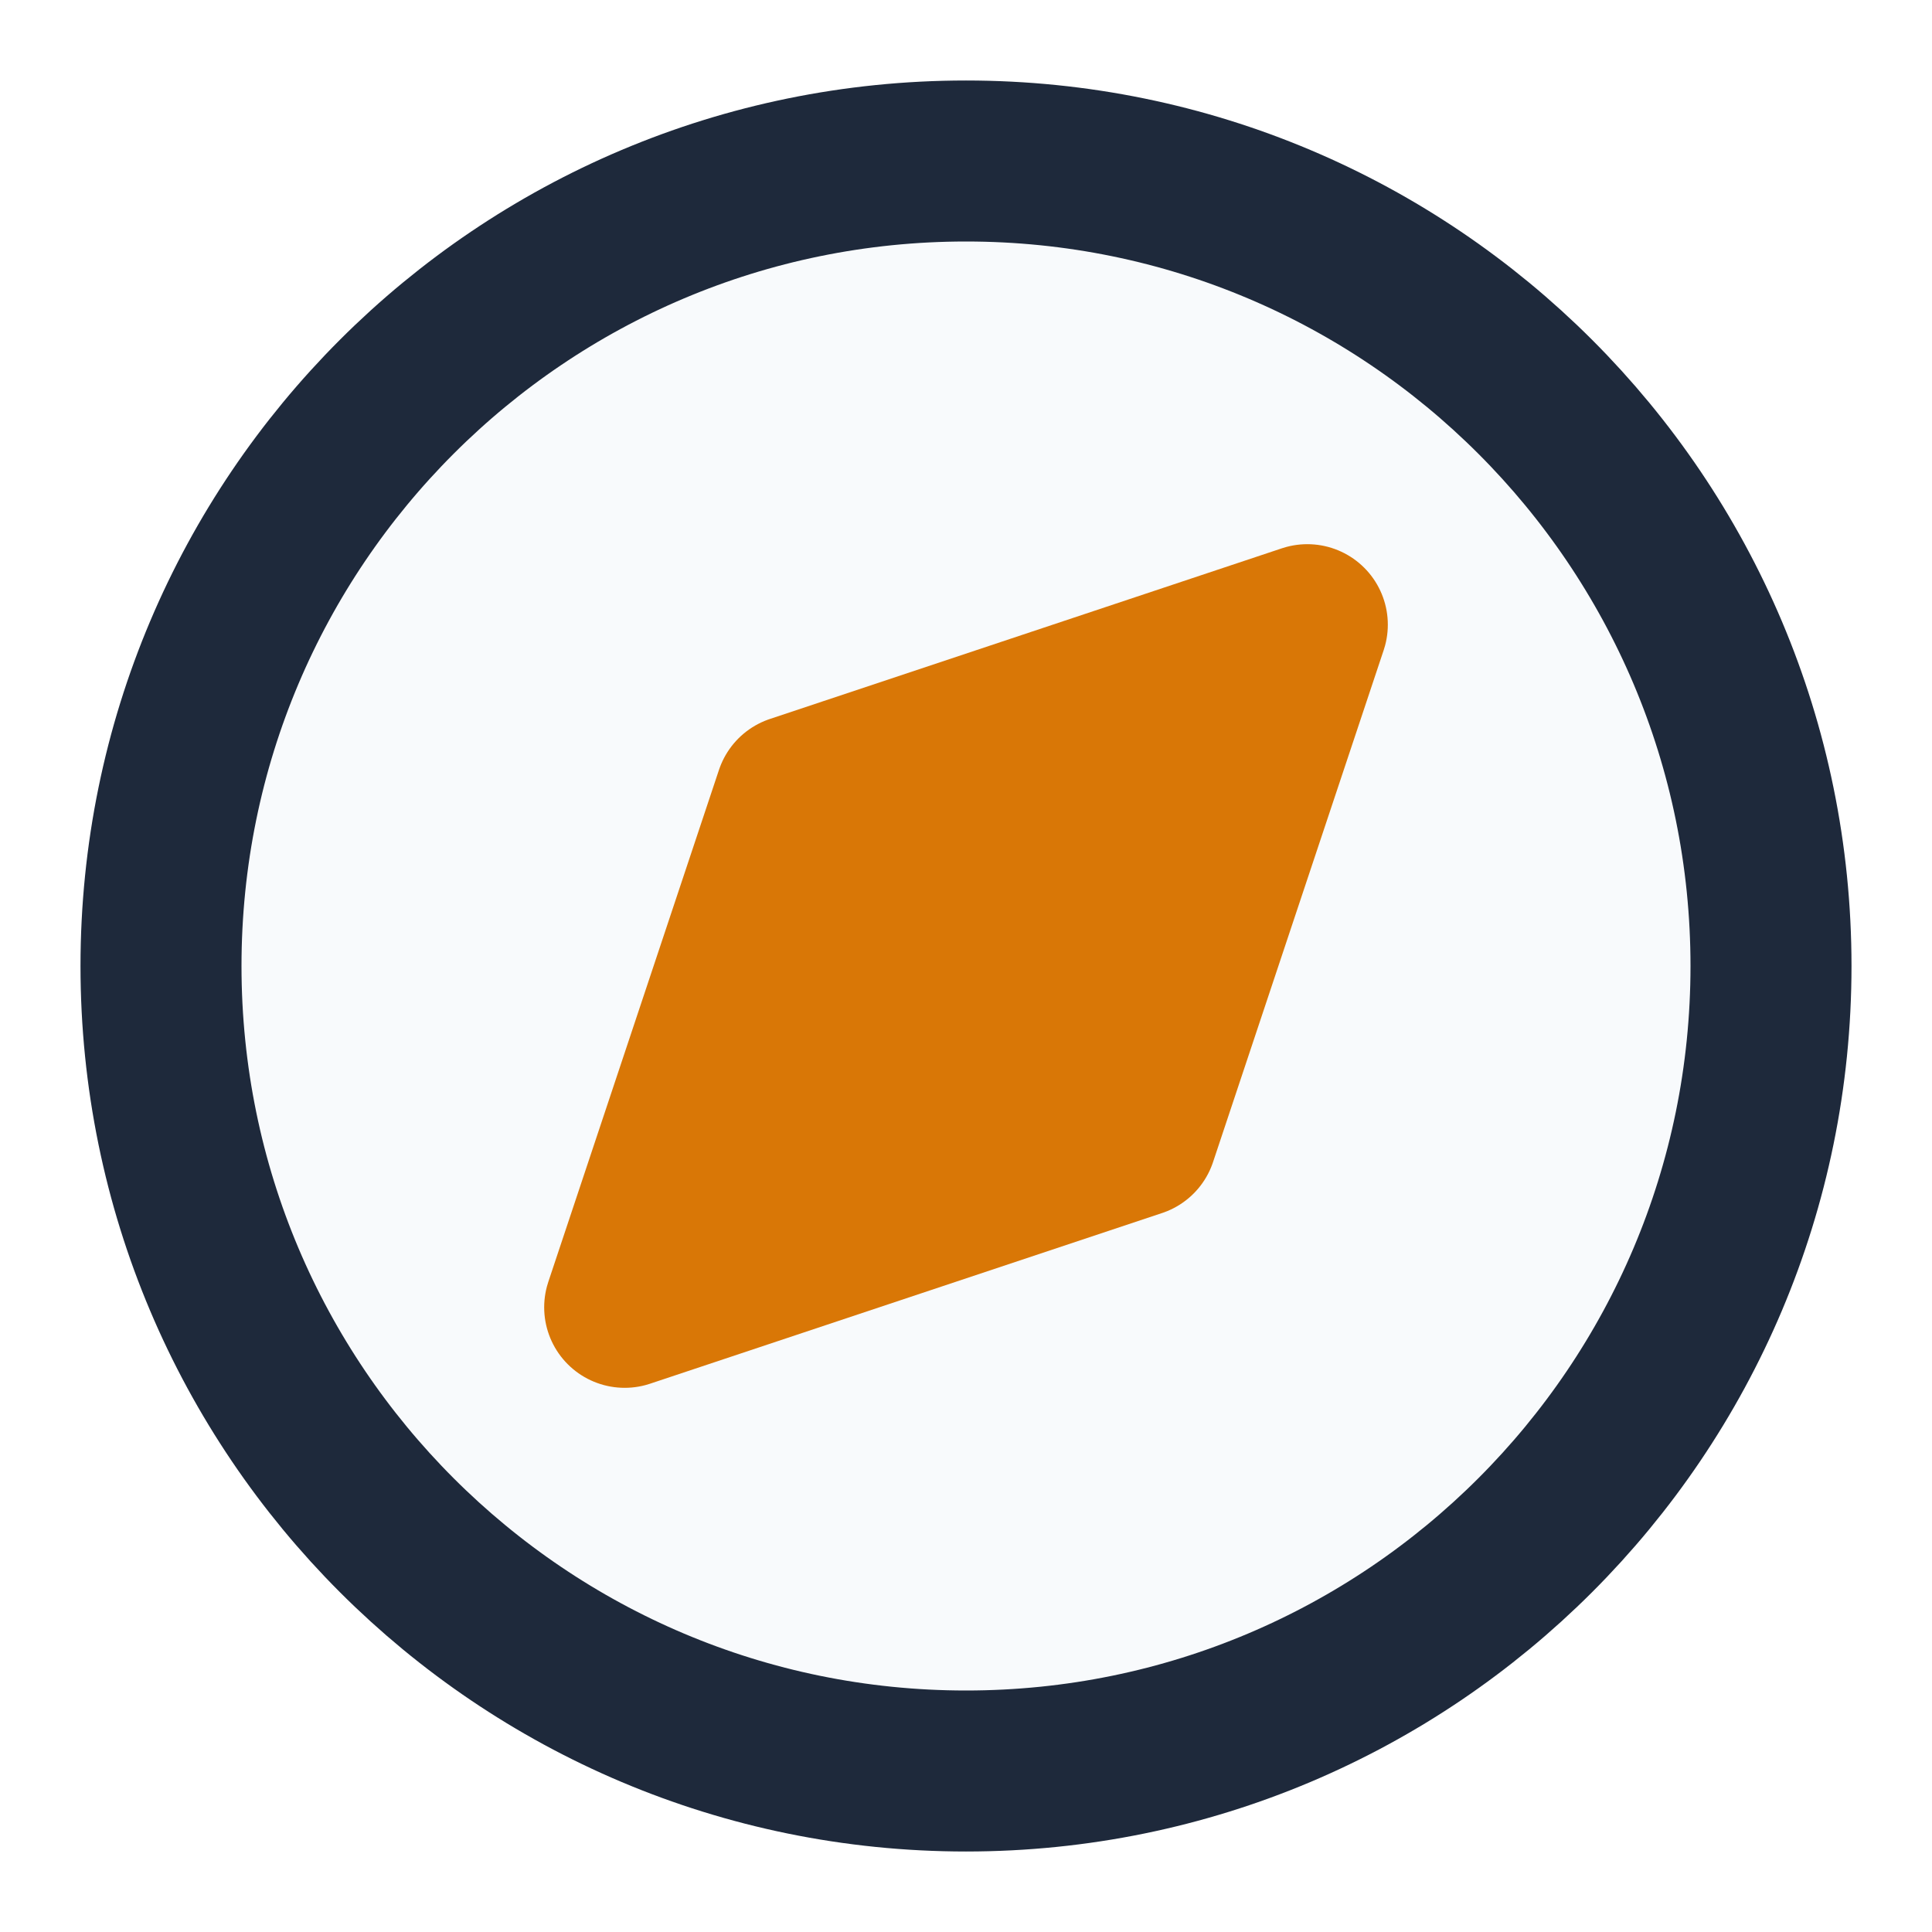
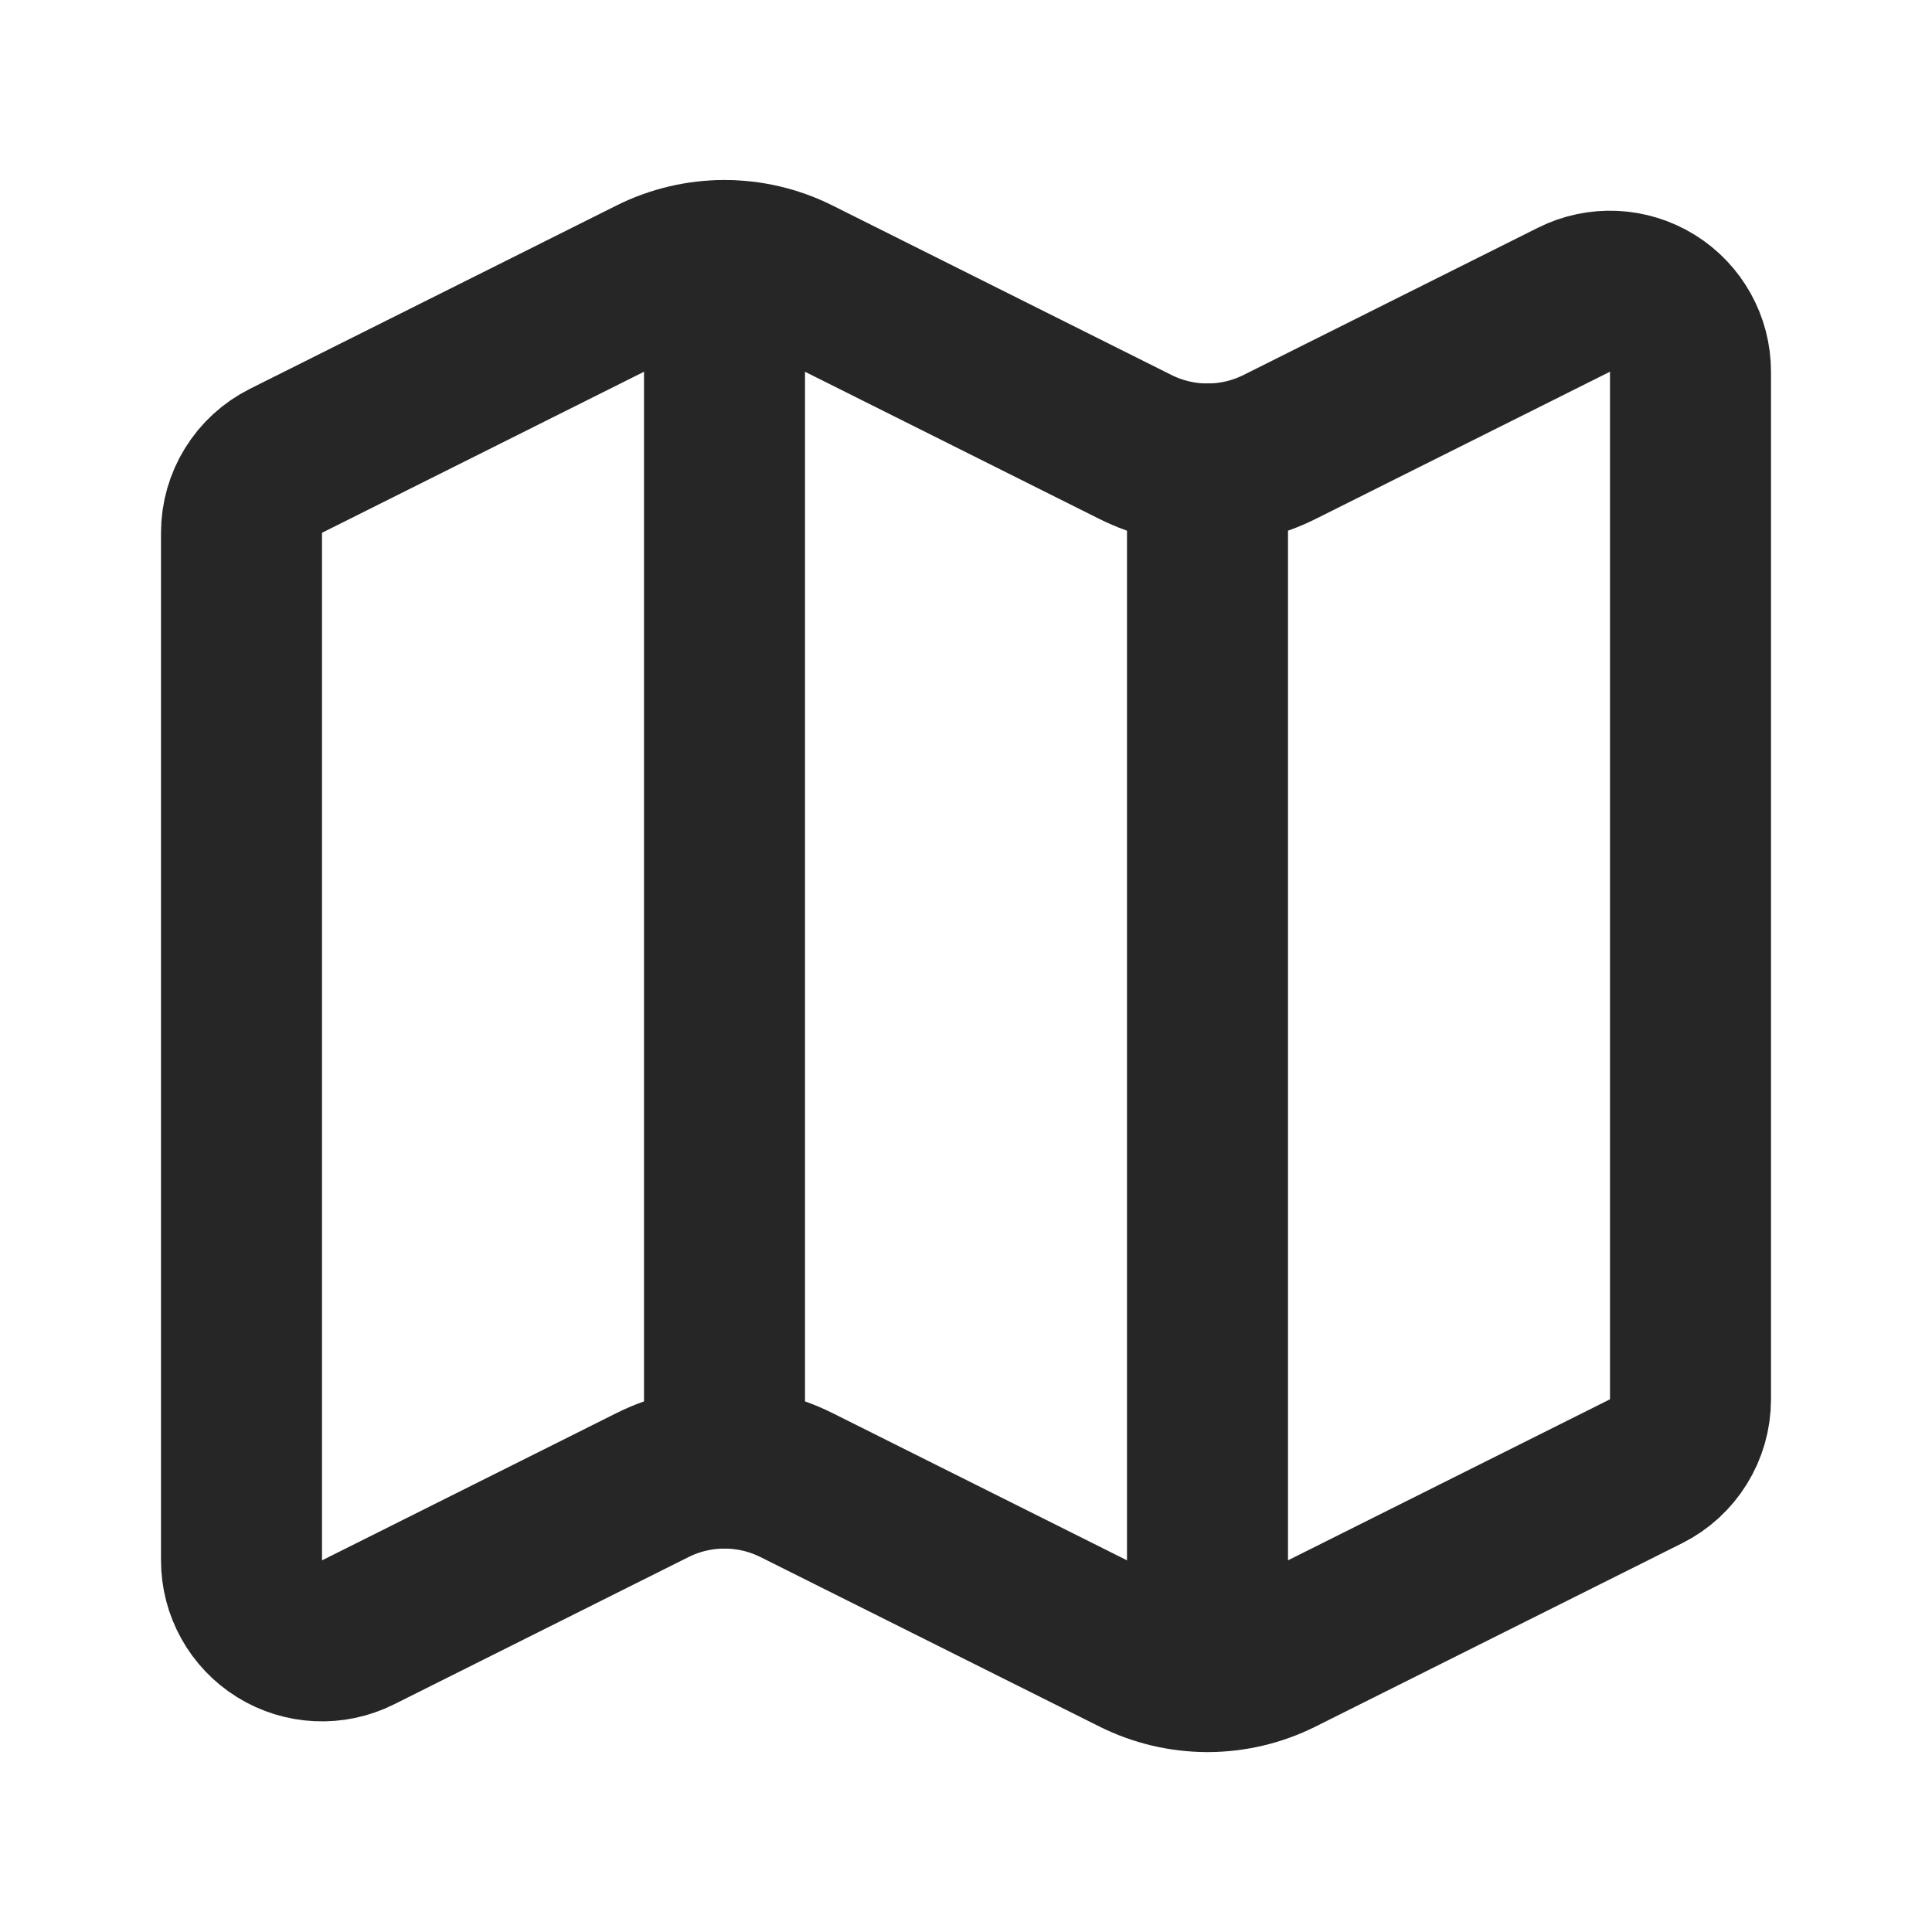
- <svg xmlns="http://www.w3.org/2000/svg" viewBox="0 0 24 24" fill="none" stroke="#d97706" stroke-width="2" stroke-linecap="round" stroke-linejoin="round">
-   <circle cx="12" cy="12" r="10" stroke="#1e293b" fill="#f8fafc" />
-   <polygon points="16.24 7.76 14.12 14.12 7.76 16.24 9.88 9.88 16.24 7.76" stroke="#d97706" fill="#d97706" />
+ <svg xmlns="http://www.w3.org/2000/svg" viewBox="0 0 24 24" width="32" height="32" fill="none" stroke-width="2" stroke-linecap="round" stroke-linejoin="round">
+   <style>
+     path { stroke: #262626; }
+     @media (prefers-color-scheme: dark) {
+       path { stroke: #f5f5f5; }
+     }
+   </style>
+   <path d="M14.106 5.553a2 2 0 0 0 1.788 0l3.659-1.83A1 1 0 0 1 21 4.619v12.764a1 1 0 0 1-.553.894l-4.553 2.277a2 2 0 0 1-1.788 0l-4.212-2.106a2 2 0 0 0-1.788 0l-3.659 1.83A1 1 0 0 1 3 19.381V6.618a1 1 0 0 1 .553-.894l4.553-2.277a2 2 0 0 1 1.788 0z" />
+   <path d="M15 5.764v15" />
+   <path d="M9 3.236v15" />
</svg>
